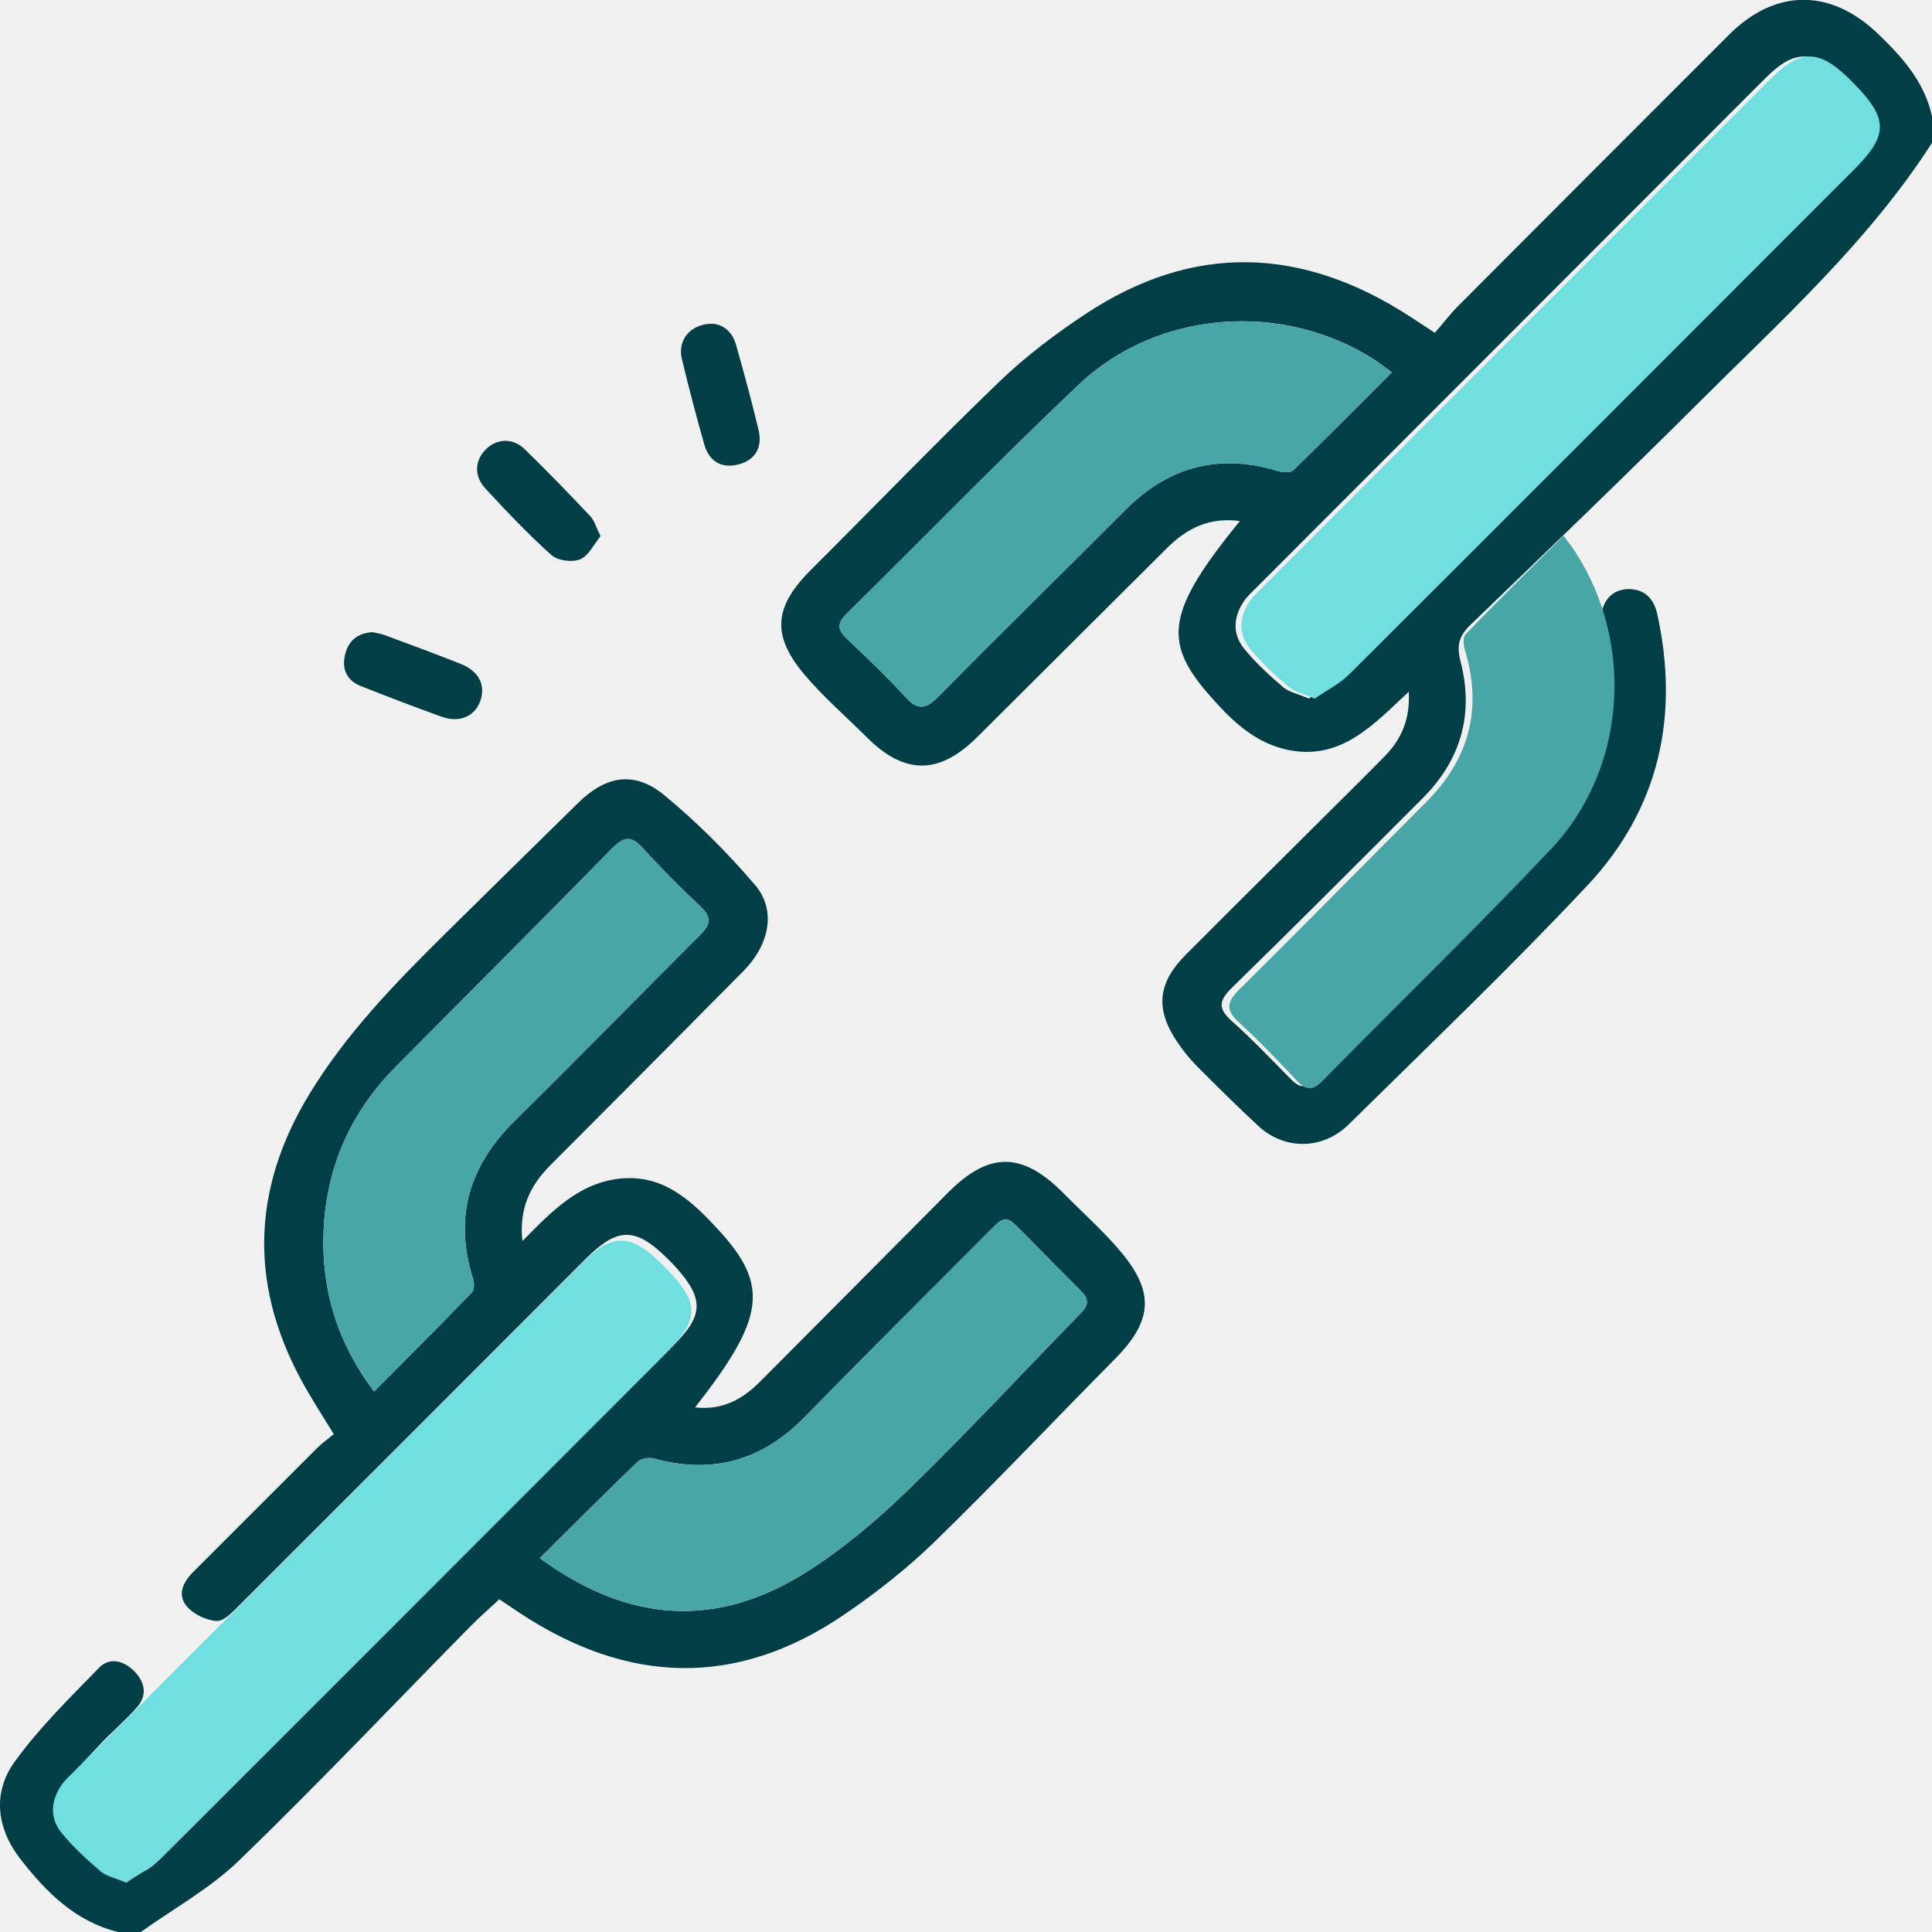
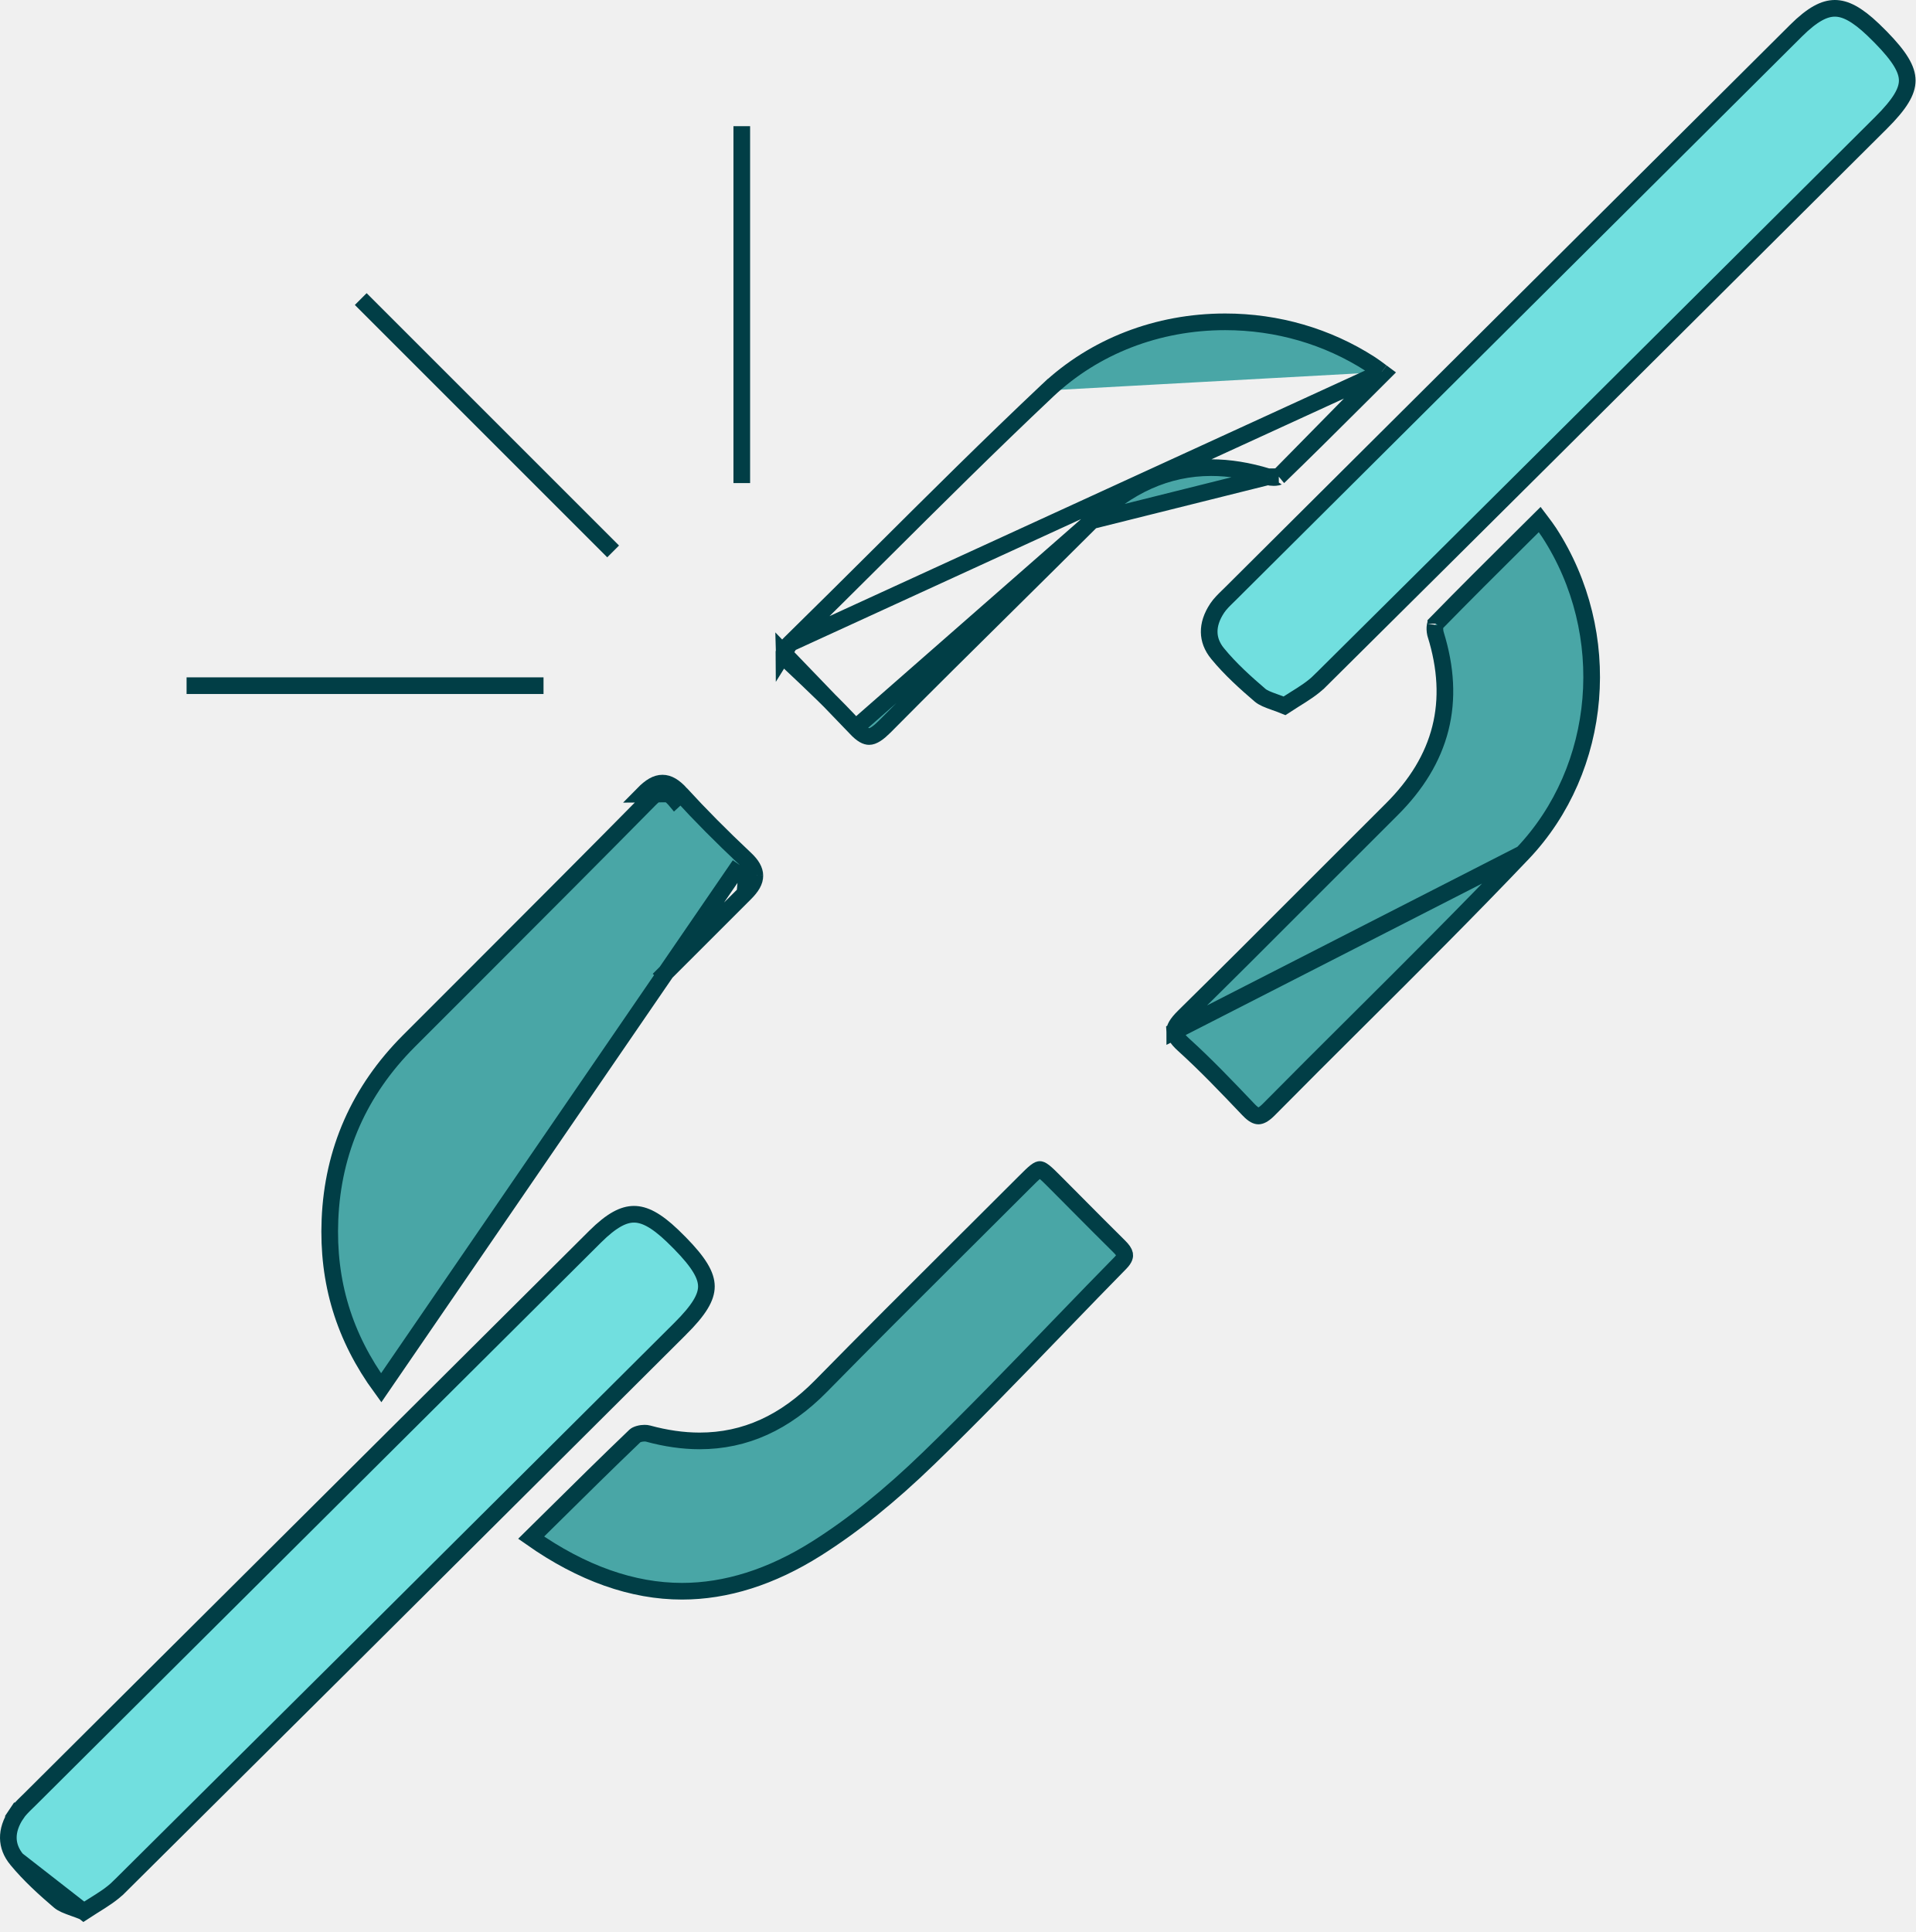
- <svg xmlns="http://www.w3.org/2000/svg" width="119" height="119" viewBox="0 0 119 119" fill="none">
-   <g clip-path="url(#clip0_52:185)">
-     <path d="M119 8.8C115.05 14.945 109.651 19.792 104.54 24.891C99.935 29.483 95.237 33.986 90.557 38.503C89.871 39.165 89.704 39.755 89.958 40.73C90.796 43.94 89.999 46.788 87.647 49.145C83.737 53.063 79.824 56.985 75.864 60.854C75.064 61.636 75.017 62.13 75.867 62.888C77.139 64.018 78.312 65.26 79.51 66.471C79.954 66.921 80.329 67.108 80.869 66.573C84.81 62.686 88.81 58.861 92.705 54.926C94.945 52.663 96.838 50.113 98.132 47.163C99.32 44.447 99.662 41.671 98.784 38.789C98.675 38.432 98.597 38.013 98.672 37.659C98.852 36.808 99.454 36.289 100.316 36.286C101.288 36.286 101.865 36.858 102.076 37.82C103.463 44.12 102.188 49.834 97.778 54.535C93.04 59.587 88.019 64.378 83.085 69.247C81.481 70.831 79.138 70.852 77.524 69.368C76.215 68.163 74.952 66.903 73.698 65.642C73.264 65.207 72.876 64.714 72.528 64.204C71.144 62.167 71.29 60.559 73.04 58.801C75.911 55.92 78.8 53.06 81.679 50.191C82.886 48.989 84.103 47.794 85.294 46.577C86.309 45.54 86.865 44.31 86.772 42.608C84.621 44.602 82.685 46.775 79.523 46.226C77.292 45.838 75.777 44.307 74.372 42.68C71.585 39.454 71.951 37.522 76.367 32.094C74.52 31.84 73.106 32.532 71.88 33.756C67.985 37.637 64.091 41.519 60.194 45.397C57.842 47.738 55.716 47.738 53.386 45.409C52.126 44.152 50.77 42.978 49.615 41.63C47.486 39.14 47.657 37.379 49.969 35.078C53.839 31.228 57.624 27.291 61.556 23.506C63.163 21.959 64.979 20.59 66.84 19.354C73.509 14.933 80.202 15.19 86.84 19.491C87.293 19.783 87.74 20.081 88.379 20.5C88.86 19.944 89.307 19.357 89.825 18.836C95.373 13.268 100.931 7.707 106.488 2.149C109.359 -0.723 112.766 -0.72 115.695 2.102C117.191 3.543 118.541 5.055 119 7.164C119 7.716 119 8.26 119 8.8ZM80.621 43.028C81.316 42.546 82.142 42.133 82.762 41.515C93.148 31.163 103.506 20.783 113.871 10.408C115.947 8.331 115.944 7.313 113.861 5.179C113.725 5.04 113.588 4.906 113.449 4.77C111.652 3.037 110.501 3.049 108.723 4.829C98.275 15.283 87.826 25.741 77.382 36.196C77.109 36.47 76.814 36.733 76.603 37.053C75.957 38.022 75.904 39.065 76.64 39.966C77.344 40.829 78.182 41.593 79.029 42.323C79.386 42.627 79.917 42.726 80.621 43.028ZM85.729 22.934C85.316 22.633 85.021 22.394 84.705 22.189C79.057 18.531 71.324 19.069 66.437 23.698C61.578 28.303 56.914 33.11 52.144 37.808C51.567 38.376 51.573 38.786 52.154 39.336C53.389 40.506 54.63 41.68 55.772 42.938C56.554 43.798 57.056 43.661 57.817 42.891C61.621 39.034 65.491 35.24 69.317 31.405C72.004 28.713 75.132 27.903 78.772 29.03C79.048 29.114 79.507 29.117 79.678 28.949C81.695 26.99 83.675 24.987 85.729 22.934Z" fill="#013E46" />
-     <path d="M7.274 119C4.645 118.351 2.852 116.553 1.269 114.522C-0.214 112.616 -0.487 110.417 0.928 108.477C2.439 106.399 4.304 104.571 6.104 102.723C6.762 102.046 7.643 102.291 8.282 102.95C8.921 103.608 9.089 104.409 8.45 105.142C7.739 105.955 6.904 106.657 6.163 107.446C5.424 108.231 4.661 109.014 4.046 109.896C3.348 110.896 3.413 111.951 4.332 112.839C5.052 113.538 5.75 114.277 6.557 114.864C7.752 115.733 8.717 115.625 9.778 114.585C11.683 112.712 13.56 110.812 15.45 108.921C24.151 100.211 32.855 91.501 41.556 82.788C43.316 81.028 43.347 79.994 41.702 78.137C41.522 77.935 41.333 77.739 41.141 77.547C39.148 75.569 38.05 75.566 36.076 77.537C28.961 84.658 21.849 91.784 14.724 98.894C14.324 99.292 13.793 99.866 13.35 99.841C12.716 99.807 11.944 99.441 11.525 98.963C10.892 98.239 11.267 97.454 11.913 96.811C14.463 94.268 17.002 91.715 19.552 89.172C19.854 88.874 20.207 88.626 20.561 88.334C19.94 87.322 19.379 86.452 18.864 85.558C15.338 79.435 15.401 73.358 19.099 67.319C21.346 63.651 24.306 60.593 27.335 57.597C30.087 54.873 32.855 52.166 35.614 49.452C37.311 47.781 39.068 47.462 40.902 48.968C42.922 50.629 44.793 52.51 46.497 54.498C47.831 56.053 47.412 58.174 45.773 59.829C41.823 63.819 37.867 67.8 33.898 71.771C32.657 73.013 31.962 74.442 32.176 76.445C33.951 74.641 35.633 72.874 38.165 72.597C40.877 72.302 42.646 74.001 44.287 75.793C47.393 79.186 47.114 81.198 42.813 86.688C44.511 86.884 45.755 86.17 46.841 85.077C50.695 81.208 54.54 77.336 58.388 73.464C60.92 70.918 62.968 70.93 65.515 73.507C66.685 74.69 67.939 75.805 69.009 77.072C71.15 79.606 70.986 81.372 68.653 83.726C64.948 87.465 61.332 91.299 57.559 94.97C55.849 96.634 53.938 98.131 51.964 99.472C45.324 103.984 38.643 103.723 32.021 99.354C31.633 99.099 31.251 98.839 30.755 98.506C30.149 99.071 29.517 99.621 28.927 100.22C24.201 105.021 19.565 109.911 14.727 114.594C12.952 116.311 10.706 117.547 8.676 119C8.201 119 7.739 119 7.274 119ZM23.044 85.707C25.107 83.63 27.099 81.639 29.057 79.618C29.209 79.46 29.228 79.053 29.15 78.814C27.922 74.979 28.902 71.781 31.744 68.992C35.583 65.226 39.328 61.363 43.139 57.569C43.769 56.941 43.846 56.504 43.167 55.861C41.929 54.693 40.725 53.485 39.58 52.225C38.879 51.455 38.416 51.529 37.712 52.246C33.296 56.749 28.837 61.211 24.393 65.685C21.601 68.499 20.089 71.896 19.931 75.848C19.785 79.435 20.766 82.695 23.044 85.707ZM33.249 95.972C38.733 99.984 44.16 100.326 49.708 96.805C51.974 95.367 54.071 93.588 55.998 91.712C59.629 88.182 63.073 84.462 66.614 80.838C67.138 80.304 66.999 79.925 66.546 79.475C65.366 78.305 64.203 77.112 63.03 75.932C61.938 74.83 61.931 74.83 60.87 75.898C57.103 79.683 53.314 83.444 49.584 87.263C46.959 89.949 43.906 90.837 40.284 89.837C39.983 89.753 39.487 89.831 39.276 90.036C37.271 91.961 35.31 93.933 33.249 95.972Z" fill="#013E46" />
-     <path d="M36.992 33.023C36.588 33.51 36.263 34.228 35.729 34.451C35.245 34.656 34.348 34.532 33.963 34.187C32.526 32.902 31.198 31.495 29.886 30.076C29.178 29.309 29.25 28.346 29.923 27.679C30.593 27.011 31.577 26.952 32.312 27.663C33.699 29.005 35.037 30.399 36.365 31.802C36.607 32.063 36.709 32.464 36.992 33.023Z" fill="#013E46" />
-     <path d="M43.816 19.941C44.52 19.953 45.103 20.416 45.336 21.239C45.83 22.981 46.304 24.729 46.723 26.49C46.984 27.586 46.484 28.356 45.479 28.607C44.452 28.865 43.682 28.446 43.372 27.347C42.879 25.605 42.416 23.853 41.997 22.093C41.727 20.947 42.515 19.966 43.816 19.941Z" fill="#013E46" />
-     <path d="M22.953 38.938C23.146 38.985 23.453 39.028 23.738 39.134C25.293 39.711 26.851 40.286 28.393 40.9C29.507 41.344 29.932 42.22 29.578 43.189C29.234 44.136 28.291 44.54 27.195 44.145C25.526 43.543 23.866 42.909 22.215 42.254C21.377 41.922 21.054 41.233 21.241 40.376C21.427 39.553 21.929 39 22.953 38.938Z" fill="#013E46" />
-     <path d="M80.981 43.028C80.277 42.726 79.746 42.627 79.392 42.323C78.545 41.593 77.707 40.829 77.003 39.966C76.267 39.069 76.323 38.022 76.966 37.053C77.177 36.737 77.471 36.469 77.745 36.196C88.189 25.738 98.638 15.283 109.086 4.829C110.864 3.049 112.015 3.037 113.812 4.77C113.951 4.903 114.088 5.04 114.224 5.179C116.306 7.313 116.31 8.331 114.234 10.408C103.869 20.782 93.508 31.163 83.125 41.515C82.505 42.133 81.676 42.543 80.981 43.028Z" fill="#71DFDF" />
-     <path d="M7.776 115.963C7.072 115.662 6.541 115.563 6.188 115.258C5.34 114.529 4.503 113.765 3.798 112.902C3.063 112.004 3.119 110.958 3.761 109.989C3.972 109.672 4.267 109.405 4.54 109.132C14.985 98.674 25.433 88.219 35.881 77.764C37.659 75.985 38.81 75.973 40.607 77.705C40.747 77.839 40.883 77.975 41.02 78.115C43.102 80.248 43.105 81.267 41.029 83.344C30.665 93.718 20.303 104.099 9.921 114.451C9.297 115.069 8.471 115.482 7.776 115.963Z" fill="#71DFDF" />
-     <path d="M85.729 22.934C83.675 24.987 81.695 26.99 79.675 28.952C79.504 29.12 79.045 29.117 78.769 29.033C75.129 27.906 72.001 28.716 69.314 31.408C65.487 35.243 61.618 39.037 57.813 42.894C57.053 43.664 56.551 43.801 55.769 42.941C54.627 41.683 53.385 40.509 52.15 39.339C51.57 38.789 51.564 38.379 52.141 37.811C56.91 33.113 61.574 28.306 66.434 23.701C71.321 19.072 79.054 18.531 84.702 22.192C85.021 22.394 85.316 22.633 85.729 22.934Z" fill="#49A6A6" />
-     <path d="M96.301 32.992C94.25 35.047 92.248 37.028 90.287 39.05C90.12 39.221 90.123 39.68 90.207 39.956C91.333 43.599 90.523 46.729 87.833 49.418C84 53.246 80.208 57.118 76.354 60.925C75.585 61.686 75.448 62.189 76.308 62.971C77.565 64.114 78.737 65.356 79.907 66.592C80.457 67.173 80.866 67.179 81.434 66.601C86.129 61.829 90.933 57.162 95.534 52.299C100.161 47.409 100.701 39.671 97.043 34.02C96.844 33.7 96.605 33.405 96.301 32.992Z" fill="#49A6A6" />
-     <path d="M23.044 85.707C20.766 82.695 19.785 79.435 19.931 75.848C20.093 71.896 21.601 68.499 24.393 65.685C28.837 61.211 33.296 56.749 37.712 52.246C38.416 51.529 38.879 51.455 39.58 52.225C40.725 53.485 41.929 54.69 43.167 55.861C43.846 56.504 43.769 56.941 43.139 57.569C39.325 61.363 35.58 65.223 31.744 68.992C28.902 71.781 27.922 74.979 29.15 78.814C29.228 79.053 29.209 79.463 29.057 79.618C27.099 81.639 25.107 83.63 23.044 85.707Z" fill="#49A6A6" />
-     <path d="M33.249 95.972C35.307 93.932 37.271 91.961 39.273 90.035C39.484 89.831 39.98 89.753 40.281 89.837C43.906 90.837 46.959 89.949 49.581 87.263C53.311 83.443 57.1 79.683 60.867 75.898C61.931 74.83 61.934 74.83 63.027 75.932C64.2 77.112 65.36 78.301 66.543 79.475C66.996 79.925 67.135 80.304 66.611 80.838C63.07 84.462 59.623 88.182 55.995 91.712C54.068 93.588 51.97 95.367 49.705 96.805C44.16 100.326 38.733 99.984 33.249 95.972Z" fill="#49A6A6" />
-   </g>
-   <defs>
-     <clipPath id="clip0_52:185">
-       <rect width="119" height="119" fill="white" />
-     </clipPath>
-   </defs>
+ <svg xmlns="http://www.w3.org/2000/svg" width="115" height="116" viewBox="0 0 115 116" fill="none">
+   <path d="M77.661 42.029C77.481 42.141 77.295 42.257 77.115 42.376C76.915 42.295 76.73 42.229 76.565 42.17L76.546 42.163C76.546 42.163 76.546 42.163 76.546 42.163C76.087 41.998 75.836 41.902 75.643 41.738C74.806 41.021 73.865 40.18 73.099 39.244L73.098 39.243C72.758 38.828 72.599 38.392 72.593 37.953C72.586 37.509 72.735 37.02 73.08 36.505C73.245 36.261 73.463 36.044 73.715 35.8L73.716 35.798L73.881 35.638L73.884 35.634C85.189 24.373 96.498 13.116 107.806 1.859L107.812 1.852C108.827 0.842 109.534 0.5 110.153 0.5C110.761 0.5 111.456 0.828 112.463 1.791C112.615 1.938 112.761 2.081 112.904 2.226C114.063 3.407 114.499 4.169 114.5 4.833C114.5 5.493 114.069 6.239 112.915 7.387L112.915 7.387L107.234 13.042L107.234 13.042C98.064 22.175 88.581 31.618 79.236 40.888L79.235 40.888C78.809 41.313 78.282 41.641 77.715 41.995L77.714 41.995L77.661 42.029Z" fill="#71DFDF" stroke="#013E46" />
+   <path d="M5.028 114.784C5.208 114.665 5.392 114.55 5.572 114.438L5.626 114.405L5.626 114.405C6.193 114.051 6.72 113.722 7.146 113.297L7.147 113.297C16.482 104.034 25.958 94.601 35.118 85.475L35.118 85.475L40.822 79.793L40.823 79.793C41.977 78.645 42.408 77.9 42.408 77.239C42.407 76.575 41.971 75.813 40.812 74.632C40.669 74.487 40.522 74.344 40.371 74.197C39.364 73.234 38.669 72.906 38.061 72.906C37.442 72.906 36.735 73.248 35.72 74.258L35.708 74.27C24.402 85.526 13.095 96.781 1.792 108.04L1.788 108.044L1.62 108.208L1.619 108.209C1.366 108.454 1.149 108.67 0.988 108.911L0.573 108.633L0.988 108.911C0.643 109.426 0.494 109.915 0.5 110.359C0.506 110.798 0.665 111.234 1.006 111.649L5.028 114.784ZM5.028 114.784C4.826 114.702 4.639 114.635 4.473 114.576L4.454 114.569C4.454 114.569 4.453 114.569 4.453 114.569C3.994 114.404 3.743 114.308 3.551 114.144C2.714 113.428 1.776 112.586 1.006 111.649L5.028 114.784Z" fill="#71DFDF" stroke="#013E46" />
+   <path d="M47.425 38.632L47.424 38.633C47.105 38.945 47.056 39.121 47.057 39.222L47.425 38.632ZM47.425 38.632C49.22 36.872 51.032 35.071 52.782 33.329C56.071 30.054 59.466 26.675 62.893 23.443M47.425 38.632L82.944 22.342M82.944 22.342L82.94 22.34L82.92 22.325C82.671 22.139 82.472 21.99 82.262 21.854C79.691 20.199 76.682 19.323 73.552 19.323C69.491 19.323 65.708 20.79 62.893 23.443M82.944 22.342C82.974 22.365 83.008 22.39 83.043 22.416L81.916 23.541C81.916 23.541 81.916 23.541 81.916 23.541C81.729 23.727 81.544 23.912 81.359 24.095C79.799 25.649 78.31 27.133 76.772 28.619L76.771 28.62M82.944 22.342L76.771 28.62M62.893 23.443L62.551 23.08L62.893 23.443ZM76.771 28.62C76.771 28.62 76.771 28.62 76.771 28.62C76.771 28.619 76.748 28.636 76.68 28.652C76.61 28.668 76.531 28.672 76.464 28.672C76.329 28.672 76.208 28.654 76.124 28.627L76.124 28.627M76.771 28.62L76.124 28.627M76.124 28.627L76.118 28.624M76.124 28.627L76.118 28.624M76.118 28.624C74.948 28.264 73.8 28.077 72.705 28.077C70.064 28.077 67.651 29.168 65.55 31.263L65.55 31.263M76.118 28.624L65.55 31.263M65.55 31.263C63.881 32.928 62.205 34.585 60.529 36.244C58.088 38.658 55.564 41.153 53.104 43.636C52.927 43.81 52.758 43.963 52.589 44.071C52.42 44.18 52.287 44.222 52.177 44.222C52.013 44.222 51.762 44.13 51.364 43.696M65.55 31.263L51.364 43.696M51.364 43.696C50.136 42.349 48.785 41.075 47.491 39.857L47.429 39.798C47.428 39.798 47.428 39.798 47.428 39.798C47.109 39.495 47.058 39.322 47.057 39.222L51.364 43.696Z" fill="#49A6A6" stroke="#013E46" />
+   <path d="M70.518 61.923C70.524 62.086 70.62 62.333 71.049 62.72L71.049 62.72C72.389 63.933 73.659 65.267 74.875 66.543L74.902 66.572L74.902 66.572L74.962 66.634C74.962 66.634 74.962 66.635 74.962 66.635C75.268 66.954 75.444 67.005 75.548 67.005C75.654 67.005 75.835 66.951 76.148 66.643C77.912 64.857 79.723 63.054 81.471 61.314L81.473 61.312C84.763 58.037 88.157 54.658 91.403 51.246L70.518 61.923ZM70.518 61.923C70.516 61.749 70.597 61.502 71.107 61.004L71.108 61.003C73.599 58.553 76.11 56.04 78.535 53.609L78.537 53.607C80.203 51.939 81.868 50.272 83.536 48.611C85.038 47.119 86.025 45.502 86.471 43.736C86.917 41.969 86.812 40.09 86.19 38.089L86.19 38.088C86.16 37.992 86.135 37.831 86.144 37.675C86.155 37.502 86.198 37.443 86.198 37.444L86.198 37.443C87.866 35.733 89.531 34.078 91.296 32.325L91.312 32.309L91.312 32.309L92.434 31.195C92.462 31.232 92.49 31.269 92.518 31.305C92.707 31.553 92.859 31.759 93 31.973C96.939 38.036 96.257 46.142 91.404 51.246L70.518 61.923Z" fill="#49A6A6" stroke="#013E46" />
+   <path d="M40.876 47.665L40.508 48.004C40.508 48.004 40.508 48.004 40.507 48.003C40.128 47.591 39.913 47.52 39.771 47.52C39.623 47.52 39.397 47.593 38.965 48.032L38.965 48.033C35.769 51.276 32.505 54.543 29.321 57.73C28.912 58.139 28.504 58.547 28.099 58.954L28.098 58.954C26.912 60.138 25.727 61.321 24.545 62.508L24.545 62.508C21.568 65.491 19.979 69.091 19.809 73.231L19.809 73.231C19.655 76.98 20.659 80.279 22.883 83.326L44.406 51.935M40.876 47.665C42.025 48.923 43.291 50.2 44.749 51.571M40.876 47.665C40.466 47.22 40.127 47.02 39.771 47.02C39.414 47.02 39.065 47.217 38.608 47.682L40.876 47.665ZM44.749 51.571L44.406 51.935C44.406 51.935 44.406 51.935 44.406 51.935M44.749 51.571L44.406 51.935M44.749 51.571C45.132 51.932 45.313 52.25 45.317 52.571M44.406 51.935C44.752 52.261 44.815 52.457 44.817 52.576M45.317 52.571L44.817 52.576C44.817 52.576 44.817 52.576 44.817 52.576M45.317 52.571C45.32 52.905 45.135 53.236 44.719 53.648M45.317 52.571L44.817 52.576M44.817 52.576L44.719 53.648M44.719 53.648C42.985 55.363 41.235 57.122 39.542 58.824L44.719 53.648Z" fill="#49A6A6" stroke="#013E46" />
+   <path d="M40.944 95.54C37.985 95.54 34.943 94.474 31.886 92.323L33.092 91.132L33.092 91.132C34.815 89.427 36.445 87.817 38.124 86.209C38.159 86.176 38.233 86.132 38.355 86.098C38.472 86.064 38.596 86.05 38.693 86.05C38.782 86.05 38.851 86.059 38.902 86.073C39.963 86.363 41.005 86.514 41.998 86.514C44.739 86.514 47.133 85.415 49.295 83.215L49.295 83.215C52.037 80.421 54.853 77.615 57.587 74.89C57.728 74.75 57.868 74.61 58.008 74.47L58.009 74.47C58.474 74.005 58.941 73.541 59.407 73.076C60.108 72.378 60.81 71.679 61.51 70.978C61.821 70.666 62.022 70.468 62.186 70.341C62.341 70.223 62.401 70.219 62.425 70.219C62.449 70.219 62.512 70.223 62.676 70.35C62.847 70.483 63.056 70.691 63.378 71.014L63.378 71.015C63.812 71.45 64.244 71.884 64.677 72.321L64.677 72.322L64.678 72.323C65.511 73.161 66.345 74.002 67.187 74.833C67.397 75.04 67.496 75.192 67.519 75.314C67.533 75.386 67.54 75.546 67.259 75.832C66.138 76.971 65.011 78.138 63.912 79.276C63.724 79.47 63.538 79.663 63.352 79.855L63.352 79.856C60.892 82.408 58.352 85.037 55.769 87.538L55.769 87.538C53.41 89.824 51.199 91.6 49.014 92.979C46.301 94.69 43.59 95.54 40.944 95.54Z" fill="#49A6A6" stroke="#013E46" />
+   <line x1="21.657" y1="17.956" x2="36.809" y2="33.108" stroke="#013E46" />
+   <line x1="44.532" y1="7.576" x2="44.532" y2="29.005" stroke="#013E46" />
+   <line x1="11.201" y1="41.169" x2="32.63" y2="41.169" stroke="#013E46" />
</svg>
